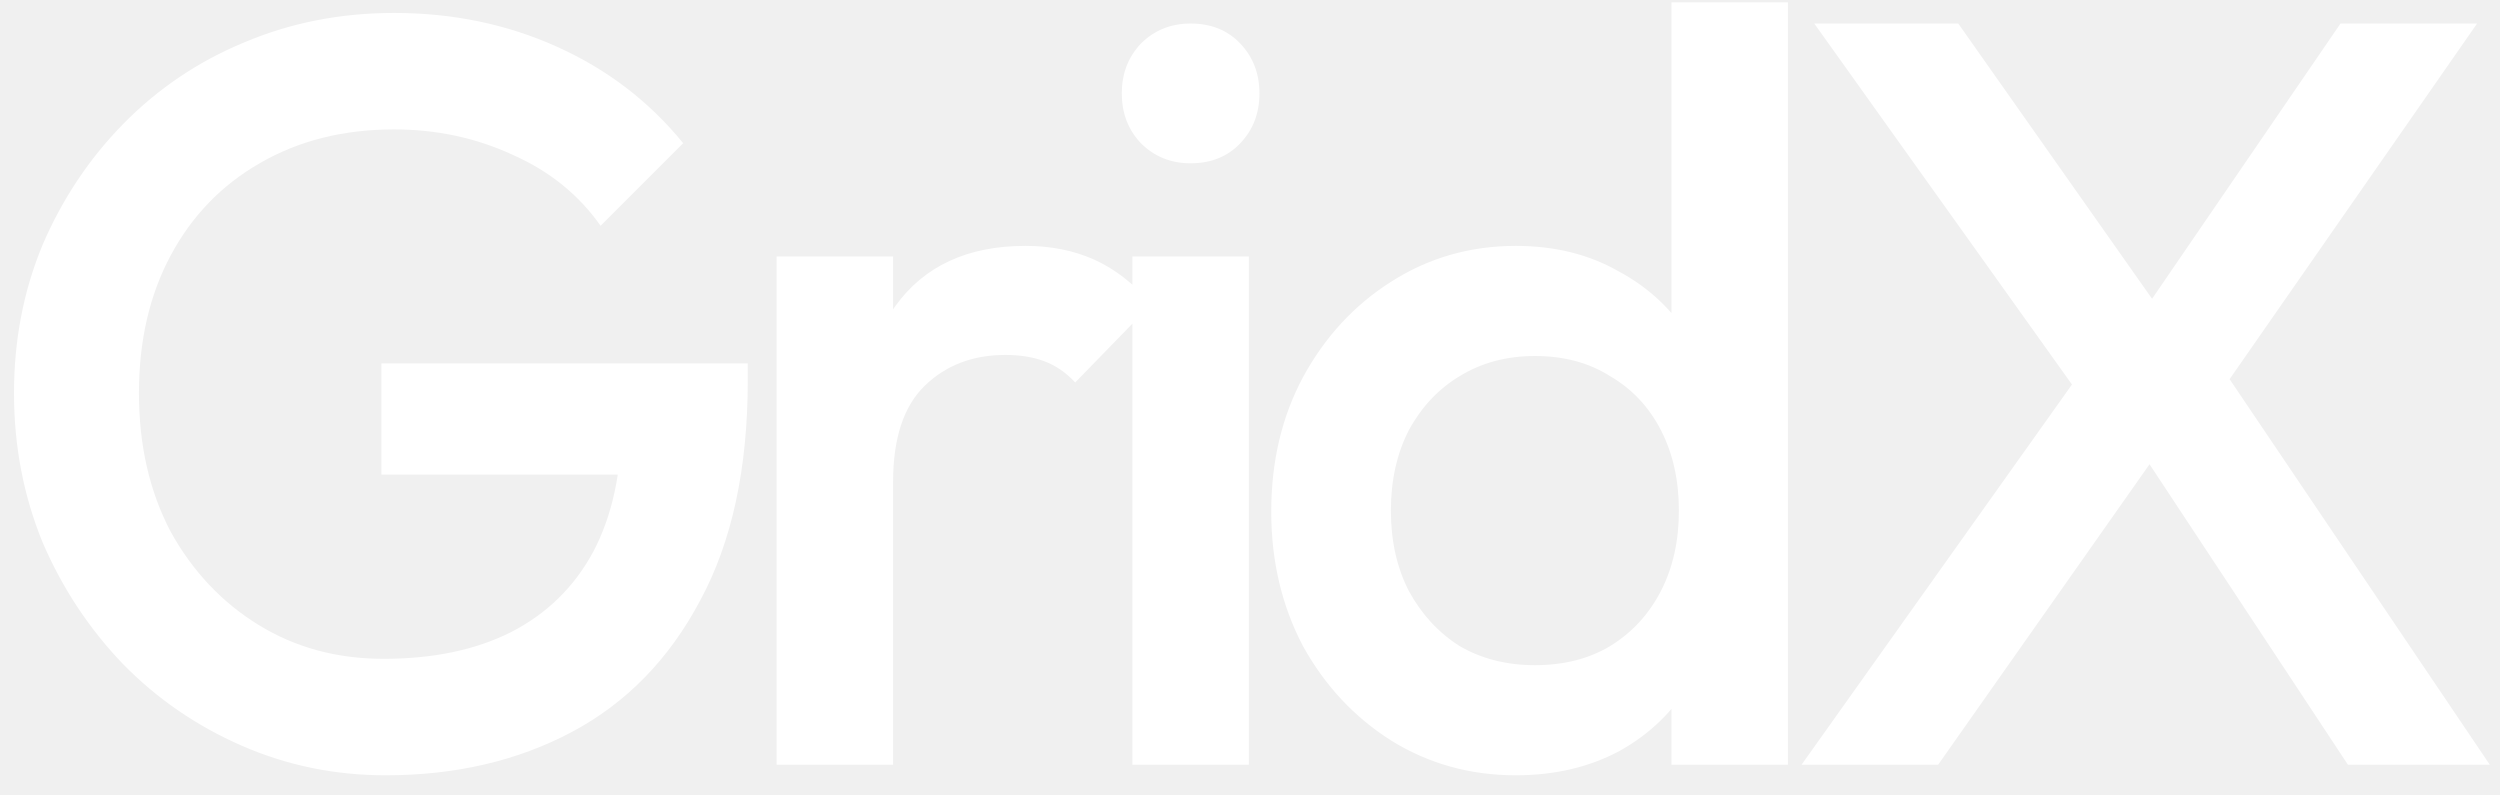
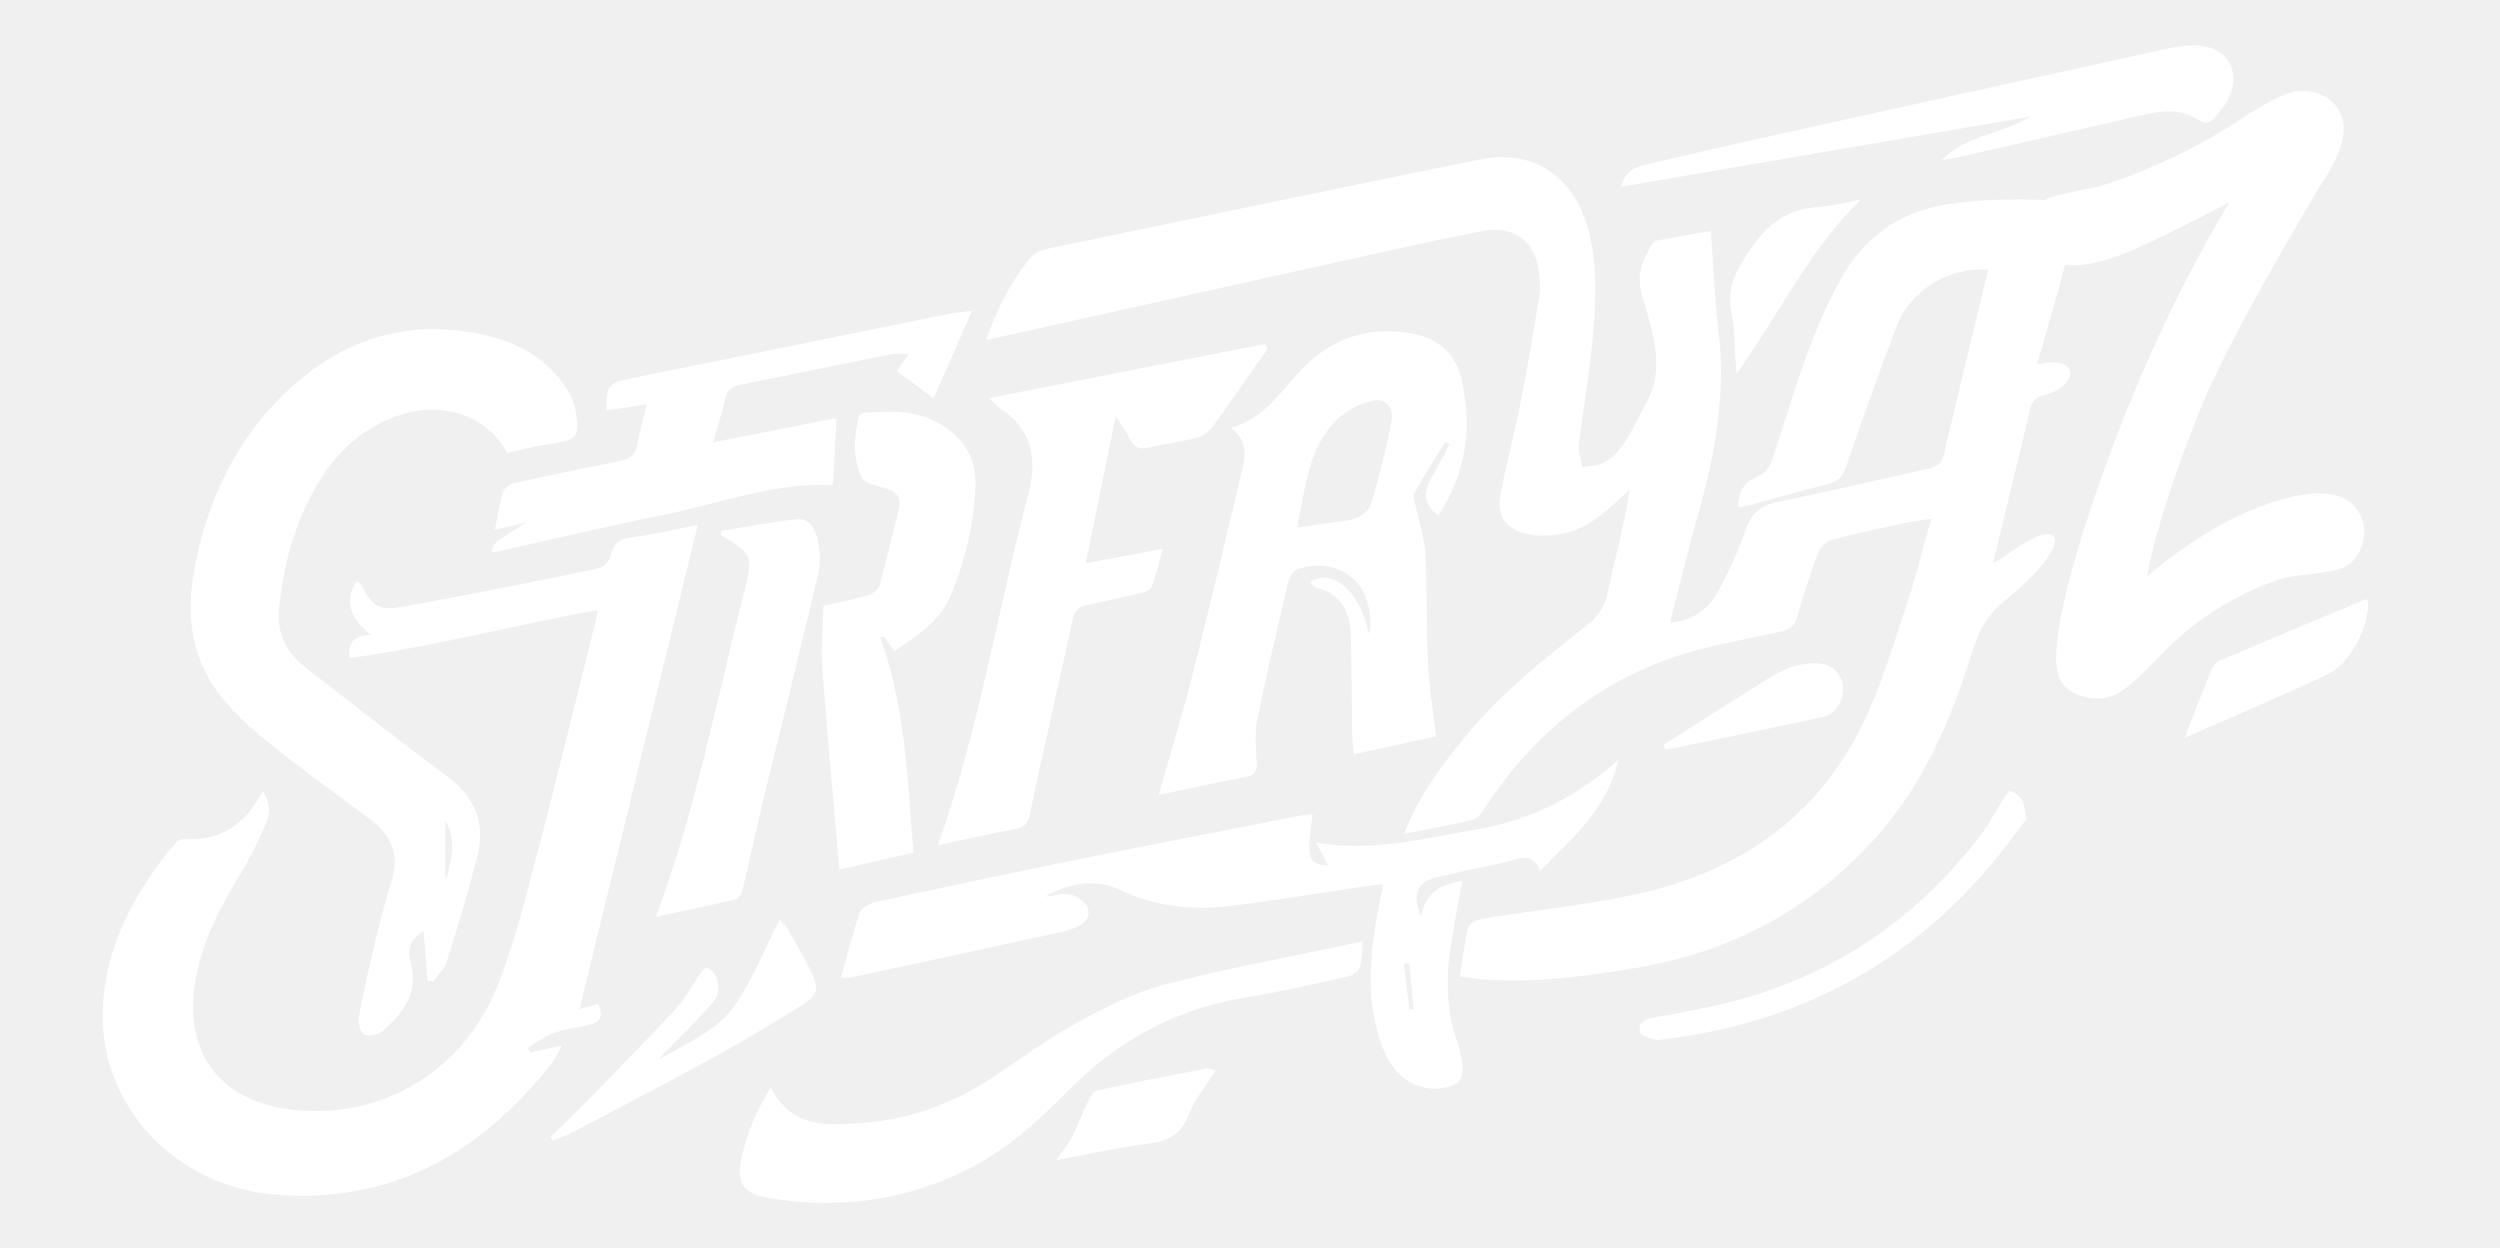
- <svg xmlns="http://www.w3.org/2000/svg" width="85" height="27" viewBox="0 0 85 27" fill="none">
-   <path d="M13.112 26.36C11.384 26.36 9.752 26.024 8.216 25.352C6.68 24.68 5.336 23.756 4.184 22.58C3.032 21.38 2.12 20 1.448 18.44C0.8 16.856 0.476 15.164 0.476 13.364C0.476 11.564 0.8 9.884 1.448 8.324C2.12 6.764 3.032 5.396 4.184 4.22C5.36 3.02 6.728 2.096 8.288 1.448C9.872 0.776 11.576 0.44 13.4 0.44C15.392 0.44 17.24 0.824 18.944 1.592C20.648 2.36 22.076 3.452 23.228 4.868L20.42 7.676C19.676 6.62 18.68 5.816 17.432 5.264C16.184 4.688 14.84 4.4 13.4 4.4C11.672 4.4 10.148 4.784 8.828 5.552C7.532 6.296 6.524 7.34 5.804 8.684C5.084 10.028 4.724 11.588 4.724 13.364C4.724 15.14 5.084 16.712 5.804 18.08C6.548 19.424 7.544 20.48 8.792 21.248C10.04 22.016 11.456 22.4 13.04 22.4C14.72 22.4 16.16 22.1 17.36 21.5C18.584 20.876 19.52 19.964 20.168 18.764C20.816 17.54 21.14 16.04 21.14 14.264L23.732 16.136H12.968V12.356H25.424V12.932C25.424 15.932 24.884 18.428 23.804 20.42C22.748 22.412 21.296 23.9 19.448 24.884C17.6 25.868 15.488 26.36 13.112 26.36ZM26.405 26V8.72H30.365V26H26.405ZM30.365 16.388L28.997 15.704C28.997 13.52 29.477 11.756 30.437 10.412C31.421 9.044 32.897 8.36 34.865 8.36C35.729 8.36 36.509 8.516 37.205 8.828C37.901 9.14 38.549 9.644 39.149 10.34L36.557 13.004C36.245 12.668 35.897 12.428 35.513 12.284C35.129 12.14 34.685 12.068 34.181 12.068C33.077 12.068 32.165 12.416 31.445 13.112C30.725 13.808 30.365 14.9 30.365 16.388ZM38.501 26V8.72H42.461V26H38.501ZM40.481 5.552C39.809 5.552 39.245 5.324 38.789 4.868C38.357 4.412 38.141 3.848 38.141 3.176C38.141 2.504 38.357 1.94 38.789 1.484C39.245 1.028 39.809 0.8 40.481 0.8C41.177 0.8 41.741 1.028 42.173 1.484C42.605 1.94 42.821 2.504 42.821 3.176C42.821 3.848 42.605 4.412 42.173 4.868C41.741 5.324 41.177 5.552 40.481 5.552ZM51.538 26.36C49.978 26.36 48.562 25.964 47.29 25.172C46.042 24.38 45.046 23.312 44.302 21.968C43.582 20.6 43.222 19.076 43.222 17.396C43.222 15.692 43.582 14.168 44.302 12.824C45.046 11.456 46.042 10.376 47.29 9.584C48.562 8.768 49.978 8.36 51.538 8.36C52.858 8.36 54.022 8.648 55.03 9.224C56.062 9.776 56.878 10.544 57.478 11.528C58.078 12.512 58.378 13.628 58.378 14.876V19.844C58.378 21.092 58.078 22.208 57.478 23.192C56.902 24.176 56.098 24.956 55.066 25.532C54.034 26.084 52.858 26.36 51.538 26.36ZM52.186 22.616C53.17 22.616 54.022 22.4 54.742 21.968C55.486 21.512 56.062 20.888 56.47 20.096C56.878 19.304 57.082 18.392 57.082 17.36C57.082 16.328 56.878 15.416 56.47 14.624C56.062 13.832 55.486 13.22 54.742 12.788C54.022 12.332 53.17 12.104 52.186 12.104C51.226 12.104 50.374 12.332 49.63 12.788C48.91 13.22 48.334 13.832 47.902 14.624C47.494 15.416 47.29 16.328 47.29 17.36C47.29 18.392 47.494 19.304 47.902 20.096C48.334 20.888 48.91 21.512 49.63 21.968C50.374 22.4 51.226 22.616 52.186 22.616ZM60.79 26H56.83V21.356L57.514 17.144L56.83 12.968V0.08H60.79V26ZM79.829 26L72.413 14.768H71.657L61.685 0.8H66.581L74.033 11.384H74.789L84.653 26H79.829ZM61.253 26L70.829 12.536L73.673 14.948L65.897 26H61.253ZM75.077 13.94L72.233 11.528L79.577 0.8H84.221L75.077 13.94Z" fill="white" />
+ <svg xmlns="http://www.w3.org/2000/svg" version="1.1" id="Layer_1" x="0px" y="0px" width="106.75px" height="53.25px" viewBox="-10.25 -9.75 106.75 53.25" enable-background="new -10.25 -9.75 106.75 53.25" xml:space="preserve">
+   <g>
+     <path fill-rule="evenodd" clip-rule="evenodd" fill="#FFFFFF" d="M31.854,4.76c0.485-1.333,1.055-2.507,1.911-3.518   c0.162-0.189,0.458-0.316,0.714-0.371c6.146-1.279,12.292-2.558,18.444-3.811c2.208-0.449,3.93,0.629,4.586,2.795   c0.496,1.653,0.386,3.349,0.234,5.025c-0.133,1.462-0.406,2.907-0.578,4.367c-0.037,0.307,0.099,0.632,0.153,0.948   c0.322-0.063,0.685-0.054,0.948-0.21c0.91-0.537,1.2-1.535,1.703-2.384c0.954-1.611,0.349-3.182-0.099-4.714   c-0.259-0.876-0.012-1.502,0.409-2.168c0.053-0.077,0.129-0.181,0.206-0.195c0.752-0.142,1.51-0.268,2.32-0.409   c0.108,1.472,0.153,2.858,0.322,4.231c0.325,2.662-0.126,5.222-0.839,7.767c-0.376,1.339-0.709,2.691-1.061,4.038   c-0.053,0.206-0.096,0.413-0.155,0.685c1.021-0.082,1.665-0.623,2.077-1.396c0.441-0.821,0.832-1.678,1.137-2.557   c0.236-0.673,0.594-1.038,1.307-1.185c2.143-0.438,4.271-0.938,6.399-1.417c0.335-0.075,0.646-0.134,0.747-0.563   c0.621-2.648,1.267-5.293,1.904-7.944c-1.609-0.157-3.301,0.84-3.897,2.39c-0.768,1.985-1.475,3.99-2.163,6.003   c-0.155,0.459-0.388,0.66-0.84,0.77c-1.101,0.266-2.188,0.591-3.28,0.887c-0.143,0.04-0.3,0.056-0.494,0.091   c0-0.641,0.249-1.092,0.795-1.305c0.425-0.165,0.571-0.448,0.702-0.856c0.853-2.563,1.549-5.191,2.874-7.571   c0.893-1.603,2.237-2.705,4.038-3.107c3.258-0.728,9.891-0.074,9.567,0.893c-0.06,0.172-0.404,0.296-0.64,0.354   c-0.869,0.208-1.744,0.39-2.622,0.564c-0.436,0.086-0.666,0.309-0.78,0.76c-0.344,1.342-0.745,2.667-1.168,4.156   c1.984-0.426,1.668,0.991,0.314,1.316c-0.348,0.084-0.535,0.256-0.617,0.617c-0.505,2.147-1.033,4.292-1.577,6.543   c0.202-0.105,0.354-0.163,0.479-0.255c2.689-2.054,3.062-0.565,0.041,1.855c-0.685,0.548-1.095,1.186-1.351,2.021   c-0.921,2.979-2.109,5.835-4.244,8.19c-2.774,3.062-6.244,4.857-10.309,5.515c-2.32,0.378-4.643,0.683-6.994,0.4   c-0.102-0.011-0.194-0.033-0.386-0.069c0.112-0.709,0.184-1.418,0.357-2.1c0.045-0.166,0.398-0.323,0.633-0.361   c2.135-0.346,4.296-0.566,6.409-1.014c4.374-0.925,7.823-3.217,9.811-7.322c0.782-1.616,1.291-3.37,1.865-5.08   c0.386-1.145,0.672-2.323,1.048-3.658c-0.565,0.091-0.907,0.129-1.244,0.204c-1.009,0.22-2.024,0.431-3.017,0.703   c-0.232,0.065-0.492,0.331-0.578,0.567c-0.333,0.891-0.627,1.801-0.885,2.719c-0.108,0.385-0.304,0.535-0.678,0.618   c-1.591,0.358-3.223,0.608-4.745,1.151c-3.407,1.213-6.035,3.456-7.984,6.5c-0.108,0.165-0.284,0.357-0.464,0.398   c-0.941,0.219-1.895,0.39-2.916,0.596c0.596-1.559,1.512-2.8,2.491-4.006c1.536-1.902,3.43-3.42,5.338-4.918   c0.459-0.362,0.73-0.771,0.859-1.357c0.316-1.454,0.707-2.892,0.95-4.421c-0.223,0.204-0.445,0.408-0.668,0.612   c-0.683,0.623-1.424,1.165-2.365,1.303c-0.427,0.063-0.879,0.075-1.295-0.009c-0.962-0.188-1.367-0.76-1.187-1.72   c0.247-1.329,0.603-2.636,0.865-3.962c0.288-1.479,0.537-2.968,0.785-4.456c0.042-0.232,0.034-0.478,0.021-0.715   c-0.08-1.606-0.987-2.383-2.563-2.071c-2.417,0.476-4.819,1.027-7.227,1.557c-4.463,0.988-8.925,1.983-13.387,2.973   C32.21,4.692,32.096,4.712,31.854,4.76z" />
+     <path fill-rule="evenodd" clip-rule="evenodd" fill="#FFFFFF" d="M15.284,16.291c-3.606,0.663-7.056,1.574-10.602,2.057   c-0.094-0.693,0.217-0.946,0.889-1.006c-0.82-0.666-1.166-1.371-0.608-2.271c0.074,0.03,0.126,0.035,0.141,0.063   c0.638,1.105,0.783,1.221,2.079,0.982c2.715-0.496,5.421-1.04,8.125-1.597c0.207-0.043,0.459-0.313,0.513-0.524   c0.125-0.483,0.318-0.731,0.858-0.797c0.898-0.106,1.784-0.324,2.868-0.533c-1.704,6.966-3.371,13.788-5.052,20.672   c0.271-0.08,0.52-0.149,0.795-0.231c0.207,0.472,0.162,0.788-0.381,0.901c-0.524,0.112-1.062,0.189-1.563,0.369   c-0.379,0.135-0.706,0.408-1.057,0.619c0.033,0.063,0.067,0.129,0.1,0.196c0.408-0.092,0.817-0.178,1.353-0.294   c-0.172,0.311-0.257,0.53-0.396,0.708c-2.985,3.822-6.773,6.025-11.759,5.664c-4.24-0.304-7.498-3.675-7.452-7.706   c0.028-2.459,1.035-4.582,2.472-6.526c0.19-0.253,0.383-0.505,0.6-0.739c0.098-0.105,0.261-0.223,0.387-0.219   c1.569,0.096,2.649-0.625,3.378-2.061c0.328,0.482,0.322,0.958,0.138,1.387c-0.321,0.742-0.674,1.482-1.098,2.172   c-0.935,1.521-1.741,3.08-1.966,4.879c-0.381,3.05,1.37,4.97,4.499,5.209c3.718,0.283,7.042-1.77,8.463-5.357   c0.802-2.021,1.295-4.166,1.852-6.281c0.786-2.98,1.503-5.977,2.25-8.967C15.159,16.848,15.205,16.637,15.284,16.291z" />
+     <path fill-rule="evenodd" clip-rule="evenodd" fill="#FFFFFF" d="M11.394,9.585c-0.769-1.512-2.641-2.206-4.451-1.652   c-1.893,0.58-3.135,1.924-3.989,3.63c-0.726,1.447-1.12,3.007-1.283,4.629c-0.106,1.074,0.259,1.892,1.101,2.543   c2.018,1.548,4.001,3.14,6.049,4.647c1.205,0.89,1.67,2.008,1.316,3.423c-0.381,1.518-0.842,3.015-1.312,4.508   c-0.096,0.311-0.378,0.565-0.574,0.844c-0.084-0.017-0.167-0.029-0.25-0.045c-0.056-0.728-0.112-1.452-0.163-2.108   c-0.51,0.309-0.736,0.683-0.549,1.36c0.354,1.291-0.335,2.133-1.181,2.896c-0.181,0.163-0.573,0.249-0.79,0.168   c-0.157-0.062-0.294-0.475-0.254-0.701c0.188-1.056,0.425-2.104,0.676-3.142c0.219-0.913,0.446-1.819,0.728-2.708   c0.358-1.138-0.012-1.974-0.925-2.655c-1.45-1.078-2.921-2.131-4.327-3.268c-0.782-0.63-1.556-1.324-2.15-2.123   c-1.152-1.551-1.374-3.338-1.024-5.228c0.508-2.766,1.608-5.24,3.577-7.267c2.311-2.374,5.104-3.482,8.428-2.864   c1.646,0.306,3.104,1.013,3.995,2.544c0.155,0.268,0.256,0.585,0.303,0.892c0.148,0.979,0.019,1.13-0.945,1.271   c-0.335,0.05-0.666,0.113-0.998,0.181C12.073,9.428,11.745,9.507,11.394,9.585z M8.769,27.873c0.241-0.832,0.517-1.685-0.004-2.572   C8.766,26.211,8.767,27.043,8.769,27.873z" />
+     <path fill-rule="evenodd" clip-rule="evenodd" fill="#FFFFFF" d="M39.225,24.191c0.504-1.771,1.034-3.491,1.477-5.239   c0.705-2.774,1.353-5.562,2.019-8.348c0.173-0.718,0.425-1.453-0.407-2.082c1.518-0.425,2.197-1.695,3.153-2.637   c1.288-1.264,2.814-1.697,4.538-1.399c1.064,0.18,1.877,0.802,2.139,1.912c0.494,2.084,0.221,4.059-0.986,5.871   c-0.576-0.459-0.664-0.917-0.319-1.545c0.272-0.499,0.535-1.002,0.803-1.502c-0.059-0.037-0.118-0.071-0.176-0.105   c-0.447,0.728-0.919,1.442-1.327,2.192c-0.088,0.163,0.043,0.451,0.094,0.677c0.127,0.634,0.348,1.259,0.38,1.899   c0.078,1.545,0.035,3.098,0.11,4.643c0.049,1.025,0.221,2.043,0.348,3.16c-1.089,0.236-2.26,0.492-3.518,0.77   c-0.024-0.357-0.06-0.644-0.065-0.928c-0.021-1.332-0.022-2.661-0.053-3.992c-0.021-1.027-0.301-1.895-1.45-2.186   c-0.114-0.026-0.198-0.158-0.303-0.253c1.001-0.62,2.137,0.413,2.531,2.231c0.188-0.738-0.103-1.846-0.634-2.325   c-0.702-0.625-1.529-0.733-2.397-0.46c-0.172,0.055-0.362,0.299-0.406,0.49c-0.47,1.992-0.941,3.984-1.35,5.988   c-0.115,0.57-0.045,1.18-0.011,1.767c0.024,0.386-0.067,0.563-0.479,0.64C41.706,23.658,40.489,23.93,39.225,24.191z    M45.135,12.774c0.745-0.106,1.421-0.209,2.102-0.295c0.541-0.071,0.966-0.339,1.109-0.857c0.311-1.122,0.61-2.25,0.821-3.396   c0.116-0.625-0.268-1.001-0.877-0.852c-0.524,0.129-1.074,0.419-1.456,0.797C45.576,9.404,45.504,11.107,45.135,12.774z" />
+     <path fill-rule="evenodd" clip-rule="evenodd" fill="#FFFFFF" d="M45.799,25.012c-0.262,1.961-0.2,2.149,0.669,2.188   c-0.156-0.285-0.316-0.582-0.524-0.972c2.433,0.413,4.608-0.182,6.806-0.552c2.271-0.384,4.268-1.326,6.104-2.992   c-0.479,2.129-1.951,3.34-3.338,4.758c-0.367-0.885-0.936-0.501-1.467-0.383c-0.988,0.223-1.985,0.417-2.97,0.656   c-0.829,0.201-1.052,0.727-0.644,1.679c0.172-1.038,0.844-1.394,1.755-1.532c-0.17,0.956-0.347,1.863-0.488,2.773   c-0.217,1.39-0.2,2.769,0.276,4.116c0.063,0.165,0.102,0.343,0.141,0.519c0.106,0.479,0.2,1.05-0.278,1.295   c-0.378,0.192-0.931,0.215-1.352,0.104c-0.864-0.217-1.392-0.882-1.704-1.697c-0.649-1.688-0.584-3.424-0.313-5.172   c0.086-0.567,0.213-1.128,0.344-1.789c-0.258,0.024-0.48,0.043-0.699,0.075c-1.948,0.286-3.885,0.613-5.837,0.846   c-1.612,0.194-3.188,0.041-4.707-0.686c-1.069-0.51-2.181-0.282-3.213,0.295c0.365-0.04,0.747-0.165,1.089-0.096   c0.276,0.058,0.615,0.295,0.729,0.543c0.17,0.372-0.09,0.683-0.454,0.847c-0.216,0.096-0.448,0.171-0.678,0.22   c-2.969,0.646-5.941,1.283-8.912,1.923c-0.093,0.018-0.189,0.01-0.481,0.028c0.281-0.999,0.506-1.918,0.82-2.809   c0.074-0.206,0.441-0.382,0.703-0.438c2.678-0.582,5.357-1.154,8.045-1.697c3.271-0.662,6.545-1.301,9.821-1.942   C45.268,25.073,45.502,25.053,45.799,25.012z M49.922,31.383c-0.073,0.008-0.145,0.017-0.218,0.024   c0.073,0.647,0.146,1.301,0.223,1.948c0.064-0.004,0.126-0.016,0.188-0.021C50.049,32.684,49.985,32.032,49.922,31.383z" />
+     <path fill-rule="evenodd" clip-rule="evenodd" fill="#FFFFFF" d="M43.87,5.173c-0.137,0.185-0.279,0.369-0.414,0.56   c-0.635,0.909-1.256,1.828-1.915,2.719c-0.155,0.213-0.409,0.419-0.657,0.485c-0.67,0.178-1.366,0.256-2.042,0.419   c-0.41,0.101-0.663,0.03-0.855-0.374c-0.175-0.364-0.431-0.693-0.597-0.951c-0.42,2.051-0.841,4.118-1.281,6.274   c1.075-0.201,2.092-0.394,3.295-0.621c-0.183,0.644-0.298,1.156-0.486,1.643c-0.05,0.129-0.311,0.206-0.489,0.249   c-0.752,0.184-1.507,0.357-2.267,0.508c-0.364,0.07-0.528,0.258-0.605,0.615c-0.607,2.775-1.244,5.547-1.835,8.325   c-0.086,0.408-0.243,0.552-0.631,0.625c-1.123,0.214-2.243,0.468-3.293,0.69c1.738-4.873,2.552-10.006,3.862-15.008   c0.412-1.571,0.132-2.767-1.235-3.672c-0.112-0.073-0.202-0.185-0.443-0.41c4.018-0.786,7.903-1.549,11.791-2.311   C43.805,5.016,43.837,5.093,43.87,5.173z" />
+     <path fill-rule="evenodd" clip-rule="evenodd" fill="#FFFFFF" d="M10.882,12.877c0.12-0.594,0.188-1.125,0.347-1.628   c0.052-0.167,0.315-0.335,0.509-0.378c1.492-0.331,2.989-0.641,4.49-0.936c0.423-0.084,0.664-0.271,0.74-0.712   c0.095-0.541,0.245-1.074,0.396-1.71c-0.641,0.099-1.176,0.182-1.718,0.266c-0.014-1.061,0.094-1.182,1.062-1.376   c4.48-0.905,8.956-1.816,13.433-2.722c0.324-0.064,0.652-0.096,1.119-0.164c-0.576,1.31-1.099,2.496-1.646,3.74   c-0.584-0.436-1.063-0.793-1.568-1.167c0.141-0.197,0.282-0.396,0.51-0.718c-0.333-0.003-0.54-0.038-0.733,0   c-2.161,0.433-4.32,0.877-6.483,1.309c-0.354,0.071-0.544,0.243-0.625,0.608c-0.129,0.573-0.313,1.136-0.514,1.847   c1.885-0.371,3.604-0.708,5.27-1.033c-0.053,0.969-0.104,1.905-0.154,2.866c-2.445-0.14-4.808,0.775-7.24,1.267   c-2.433,0.492-4.849,1.068-7.273,1.607c-0.017,0.001-0.038-0.009-0.057-0.017c0.059-0.389,0.059-0.389,1.48-1.269   C11.818,12.655,11.411,12.752,10.882,12.877z" />
+     <path fill-rule="evenodd" clip-rule="evenodd" fill="#FFFFFF" d="M28.751,26.662c-1.069,0.239-2.088,0.469-3.165,0.715   c-0.04-0.457-0.072-0.867-0.107-1.275c-0.208-2.434-0.442-4.864-0.612-7.299c-0.063-0.902,0.025-1.813,0.045-2.691   c0.706-0.161,1.309-0.271,1.893-0.447c0.195-0.057,0.448-0.242,0.499-0.416c0.305-1.091,0.562-2.195,0.832-3.293   c0.113-0.458-0.094-0.703-0.523-0.843c-0.382-0.125-0.953-0.207-1.075-0.472c-0.232-0.517-0.34-1.168-0.261-1.729   c0.166-1.196-0.006-1.007,1.168-1.072c0.932-0.052,1.82,0.088,2.615,0.619c0.873,0.582,1.36,1.382,1.34,2.445   c-0.032,1.647-0.425,3.229-1.041,4.743c-0.457,1.119-1.453,1.749-2.427,2.413c-0.146-0.213-0.289-0.421-0.432-0.63   c-0.056,0.012-0.11,0.021-0.167,0.031C28.413,20.427,28.51,23.527,28.751,26.662z" />
+     <path fill-rule="evenodd" clip-rule="evenodd" fill="#FFFFFF" d="M47.945,30.449c-0.05,0.458-0.031,0.805-0.139,1.111   c-0.058,0.168-0.305,0.343-0.495,0.384c-1.436,0.319-2.869,0.658-4.318,0.887c-3.041,0.486-5.567,1.871-7.714,4.07   c-1.289,1.322-2.688,2.544-4.375,3.362c-2.66,1.293-5.462,1.624-8.362,1.136c-1.025-0.17-1.354-0.627-1.146-1.628   c0.229-1.082,0.645-2.105,1.269-3.08c0.906,1.777,2.478,1.62,3.995,1.501c1.938-0.151,3.722-0.803,5.353-1.858   c1.249-0.814,2.445-1.72,3.749-2.431c1.209-0.664,2.485-1.297,3.812-1.64C42.298,31.559,45.077,31.059,47.945,30.449z" />
+     <path fill-rule="evenodd" clip-rule="evenodd" fill="#FFFFFF" d="M20.532,12.922c1.088-0.174,2.172-0.398,3.268-0.5   c0.533-0.05,0.789,0.476,0.876,0.913c0.095,0.475,0.11,1.002,0,1.468c-0.765,3.252-1.579,6.494-2.366,9.74   c-0.299,1.235-0.559,2.482-0.858,3.717c-0.036,0.155-0.185,0.369-0.317,0.398c-1.116,0.268-2.241,0.494-3.378,0.741   c1.699-4.549,2.597-9.267,3.775-13.904c0.382-1.51,0.324-1.617-0.971-2.382C20.55,13.05,20.54,12.986,20.532,12.922z" />
+     <path fill-rule="evenodd" clip-rule="evenodd" fill="#FFFFFF" d="M72.668-2.919c1.066-1.071,2.576-1.106,3.787-1.855   c-5.807,0.997-11.616,1.992-17.482,2.999c0.142-0.604,0.531-0.82,0.984-0.928c1.469-0.352,2.938-0.69,4.414-1.018   c5.838-1.294,11.674-2.584,17.517-3.865c0.52-0.115,1.057-0.232,1.583-0.225c1.416,0.018,2.054,1.167,1.363,2.396   c-0.127,0.224-0.299,0.421-0.458,0.626c-0.206,0.267-0.438,0.371-0.762,0.157c-0.766-0.506-1.583-0.393-2.416-0.199   c-2.595,0.603-5.188,1.192-7.785,1.783C73.167-2.993,72.919-2.961,72.668-2.919z" />
+     <path fill-rule="evenodd" clip-rule="evenodd" fill="#FFFFFF" d="M13.259,38.8c0.656-0.647,1.32-1.285,1.963-1.947   c1.149-1.179,2.304-2.354,3.417-3.564c0.384-0.42,0.646-0.943,0.973-1.415c0.084-0.12,0.211-0.298,0.312-0.296   c0.12,0.004,0.271,0.153,0.343,0.281c0.244,0.425,0.196,0.881-0.106,1.229c-0.612,0.695-1.278,1.343-1.927,2.008   c-0.115,0.121-0.249,0.221-0.333,0.385c1.174-0.683,2.494-1.224,3.267-2.363c0.742-1.095,1.239-2.357,1.88-3.611   c0.125,0.145,0.254,0.262,0.335,0.4c0.334,0.592,0.669,1.177,0.971,1.779c0.396,0.792,0.348,1.045-0.417,1.521   c-1.213,0.754-2.441,1.491-3.692,2.178c-1.986,1.09-3.994,2.136-5.996,3.191c-0.284,0.149-0.594,0.248-0.89,0.374   C13.325,38.899,13.291,38.849,13.259,38.8z" />
+     <path fill-rule="evenodd" clip-rule="evenodd" fill="#FFFFFF" d="M76.292,25.206c-0.558,0.72-1.064,1.43-1.628,2.088   c-3.658,4.276-8.319,6.662-13.884,7.335c-0.116,0.016-0.249,0.057-0.35,0.02c-0.234-0.083-0.598-0.163-0.643-0.324   c-0.104-0.35,0.146-0.56,0.526-0.621c0.687-0.108,1.369-0.247,2.049-0.38c4.976-0.97,8.995-3.47,12.041-7.522   c0.329-0.441,0.578-0.945,0.872-1.412c0.09-0.145,0.268-0.386,0.316-0.369c0.187,0.073,0.393,0.204,0.486,0.373   C76.197,24.626,76.216,24.906,76.292,25.206z" />
+     <path fill-rule="evenodd" clip-rule="evenodd" fill="#FFFFFF" d="M83.04,21.74c0.378-0.969,0.743-1.924,1.132-2.87   c0.065-0.165,0.214-0.347,0.37-0.413c2.059-0.882,4.123-1.742,6.192-2.609c0.03-0.011,0.075,0.008,0.114,0.015   c0.155,0.908-0.676,2.679-1.648,3.146c-2.02,0.966-4.087,1.829-6.138,2.733C83.036,21.756,82.989,21.729,83.04,21.74z" />
+     <path fill-rule="evenodd" clip-rule="evenodd" fill="#FFFFFF" d="M69.206-1.229C67.01,0.919,65.72,3.658,63.907,6.21   c-0.026-0.313-0.045-0.489-0.057-0.666C63.8,4.93,63.828,4.302,63.695,3.706c-0.262-1.163,0.227-2.003,0.872-2.918   c0.721-1.022,1.548-1.617,2.794-1.696C67.979-0.949,68.593-1.117,69.206-1.229z" />
+     <path fill-rule="evenodd" clip-rule="evenodd" fill="#FFFFFF" d="M41.658,35.95c-0.418,0.674-0.9,1.25-1.158,1.914   c-0.317,0.82-0.846,1.106-1.669,1.213c-1.294,0.165-2.573,0.449-3.975,0.707c0.265-0.391,0.509-0.685,0.682-1.016   c0.249-0.488,0.438-1.007,0.677-1.497c0.086-0.18,0.22-0.427,0.372-0.46c1.551-0.337,3.108-0.633,4.665-0.933   C41.355,35.86,41.472,35.915,41.658,35.95z" />
+     <path fill-rule="evenodd" clip-rule="evenodd" fill="#FFFFFF" d="M60.778,22.053c1.117-0.709,2.232-1.422,3.356-2.123   c0.623-0.39,1.231-0.814,1.896-1.115c0.412-0.188,0.919-0.255,1.376-0.238c0.595,0.028,0.991,0.472,1.04,0.979   c0.051,0.553-0.29,1.183-0.834,1.301c-2.246,0.494-4.497,0.945-6.744,1.41C60.836,22.195,60.809,22.122,60.778,22.053z" />
+     <path fill-rule="evenodd" clip-rule="evenodd" fill="#FFFFFF" d="M83.345,2.96c-0.094-0.217-0.227-0.396-0.186-0.455   c0.092-0.14,0.261-0.261,0.42-0.304c0.054-0.016,0.28,0.282,0.249,0.34C83.749,2.687,83.567,2.779,83.345,2.96z" />
+     <g>
+       <path fill="#FFFFFF" d="M81.421,14.858c1.69-1.401,3.273-2.382,4.746-2.943c2.474-0.942,3.955-0.774,4.443,0.506    c0.148,0.385,0.132,0.796-0.045,1.229c-0.176,0.432-0.458,0.725-0.84,0.87c-0.237,0.088-0.772,0.183-1.618,0.285    c-0.496,0.04-0.956,0.146-1.383,0.308c-1.815,0.689-3.389,1.728-4.716,3.115c-0.941,0.993-1.605,1.563-1.989,1.708    c-0.492,0.186-0.977,0.188-1.463,0.006c-0.455-0.167-0.752-0.433-0.889-0.796c-0.335-0.873,0.043-3.033,1.124-6.475    c1.652-5.102,3.703-9.693,6.152-13.782c-2.219,1.165-3.757,1.909-4.61,2.234c-2.051,0.78-3.305,0.56-3.769-0.655    c-0.144-0.384-0.139-0.753,0.019-1.107c0.146-0.324,0.367-0.542,0.666-0.657c0.257-0.097,0.852-0.239,1.782-0.423    c0.364-0.065,0.901-0.232,1.607-0.501c1.833-0.699,3.54-1.58,5.113-2.643c0.604-0.399,1.144-0.69,1.611-0.87    c0.535-0.202,1.056-0.183,1.563,0.063c0.386,0.172,0.653,0.461,0.809,0.867c0.27,0.703-0.039,1.7-0.913,2.986    c-2.446,4.108-4.104,7.171-4.972,9.188C82.644,10.301,81.833,12.795,81.421,14.858z" />
+     </g>
+   </g>
</svg>
